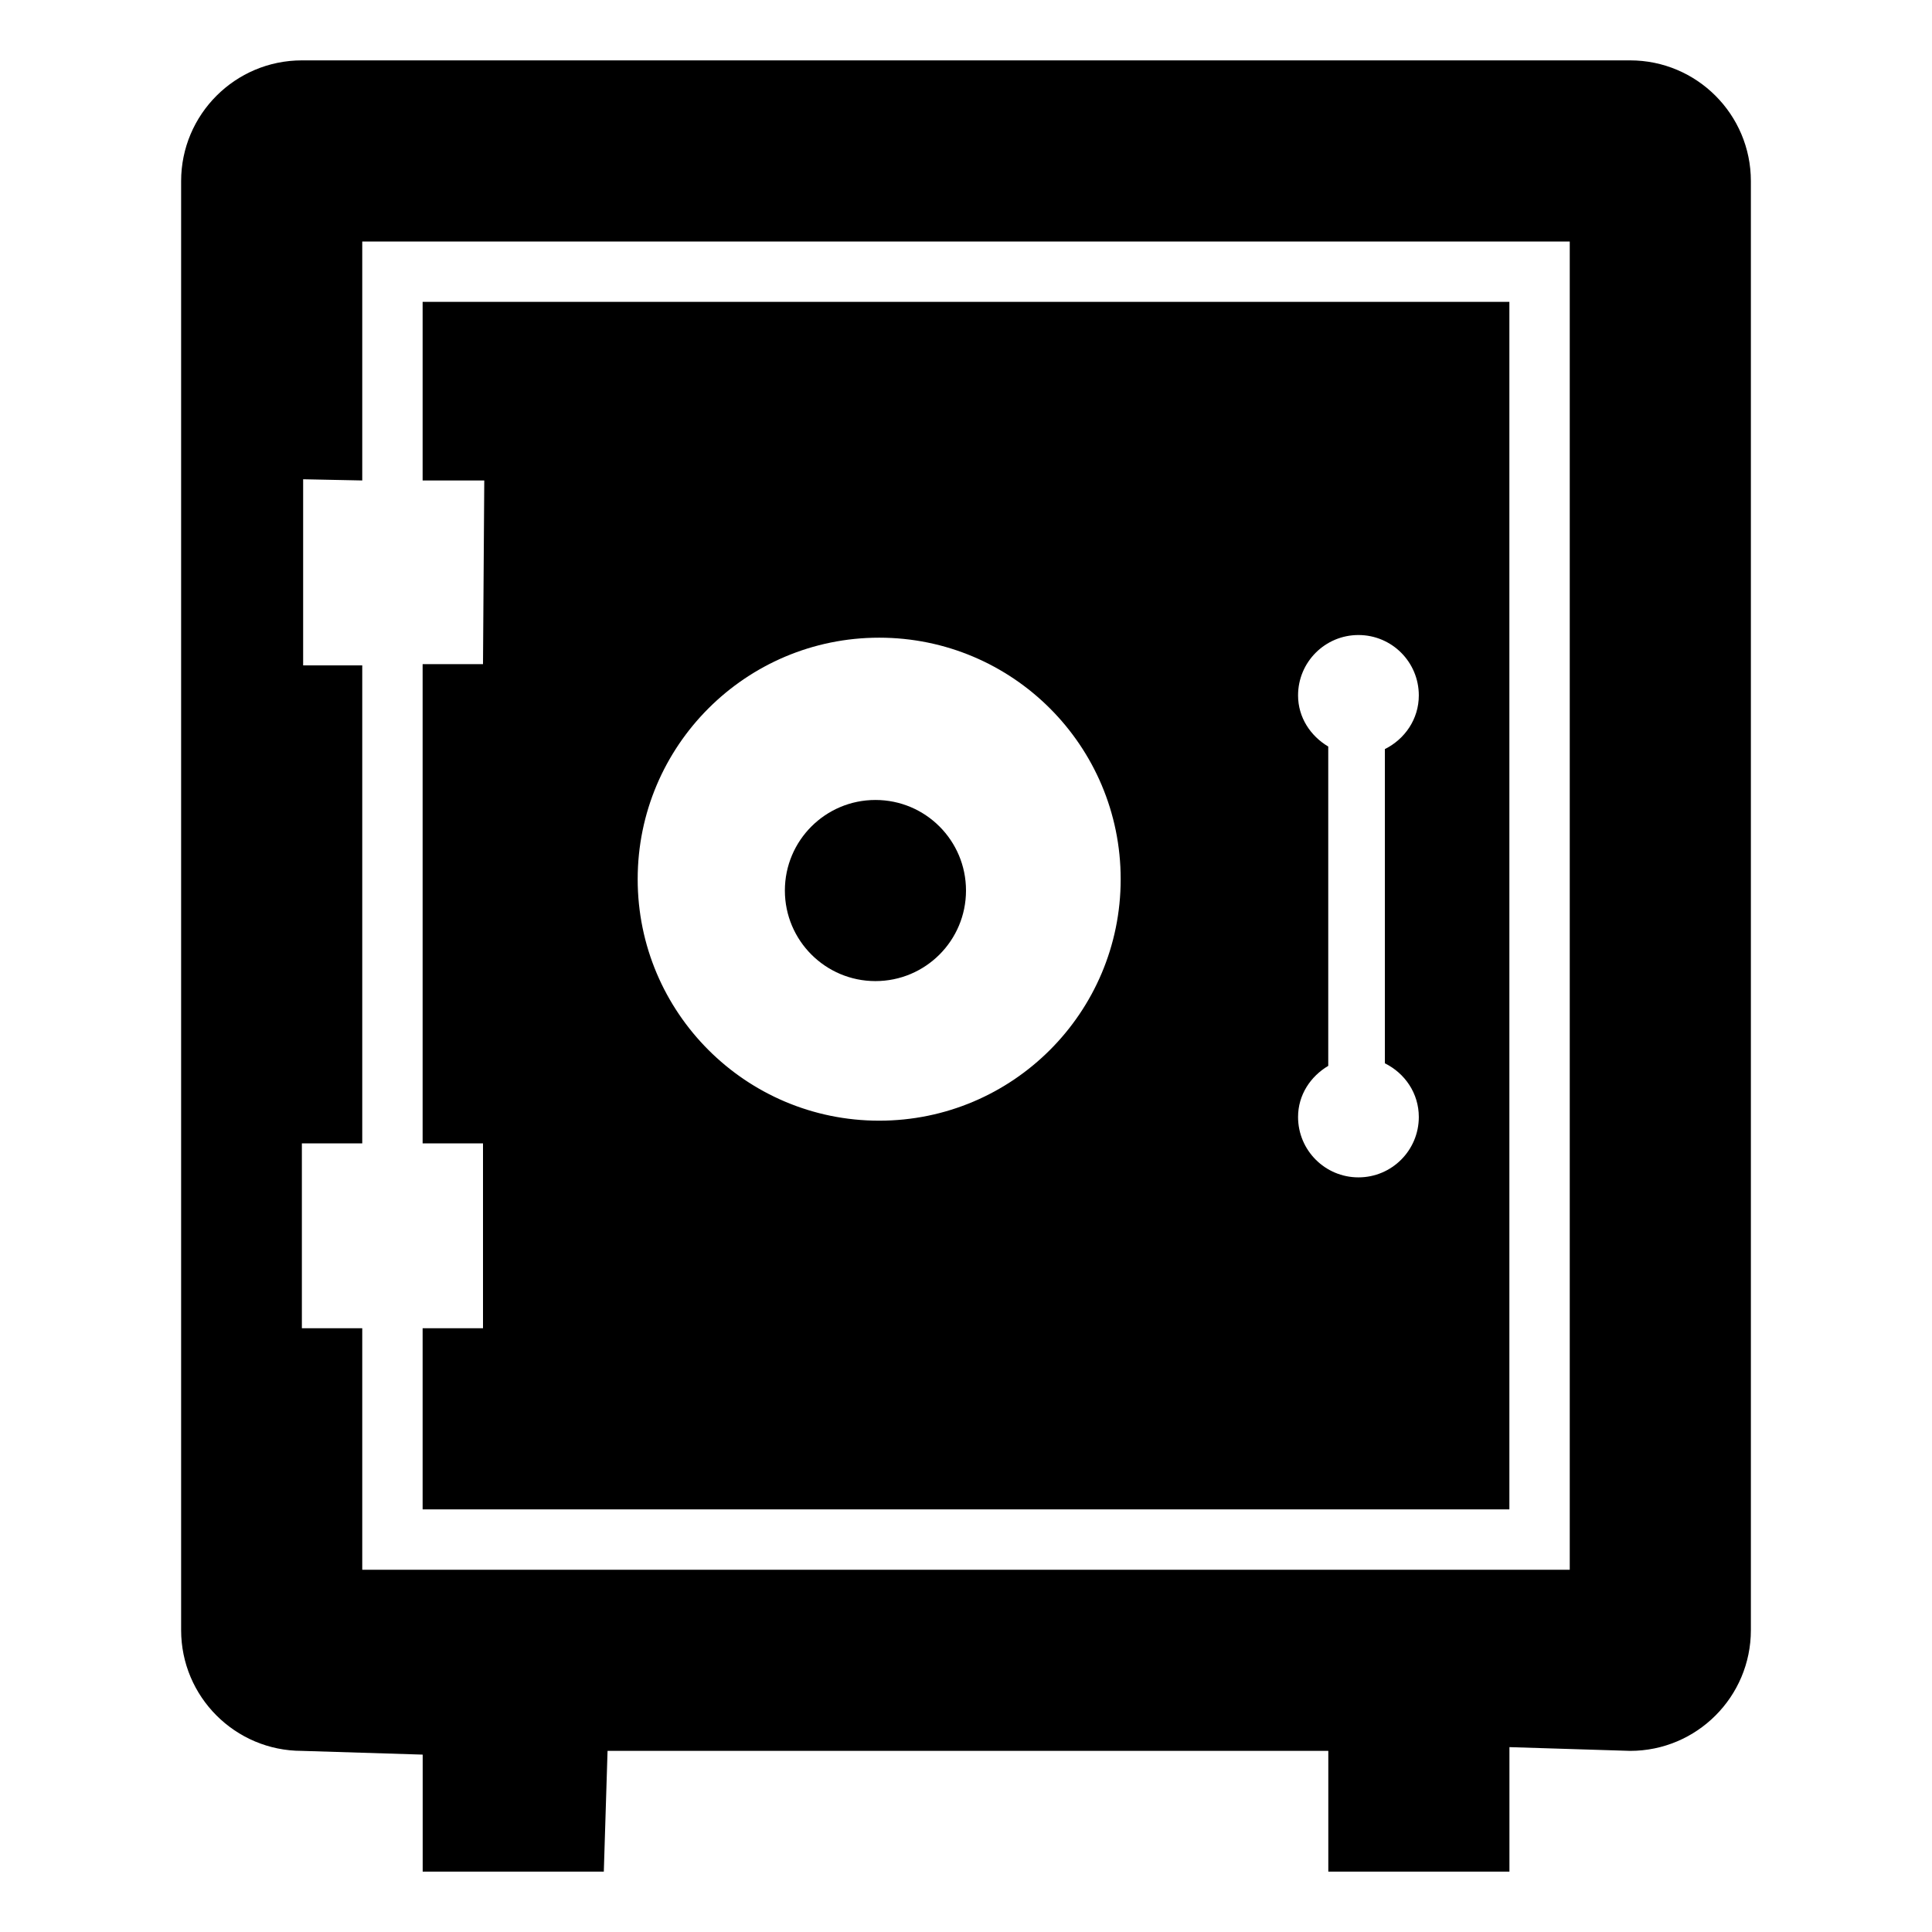
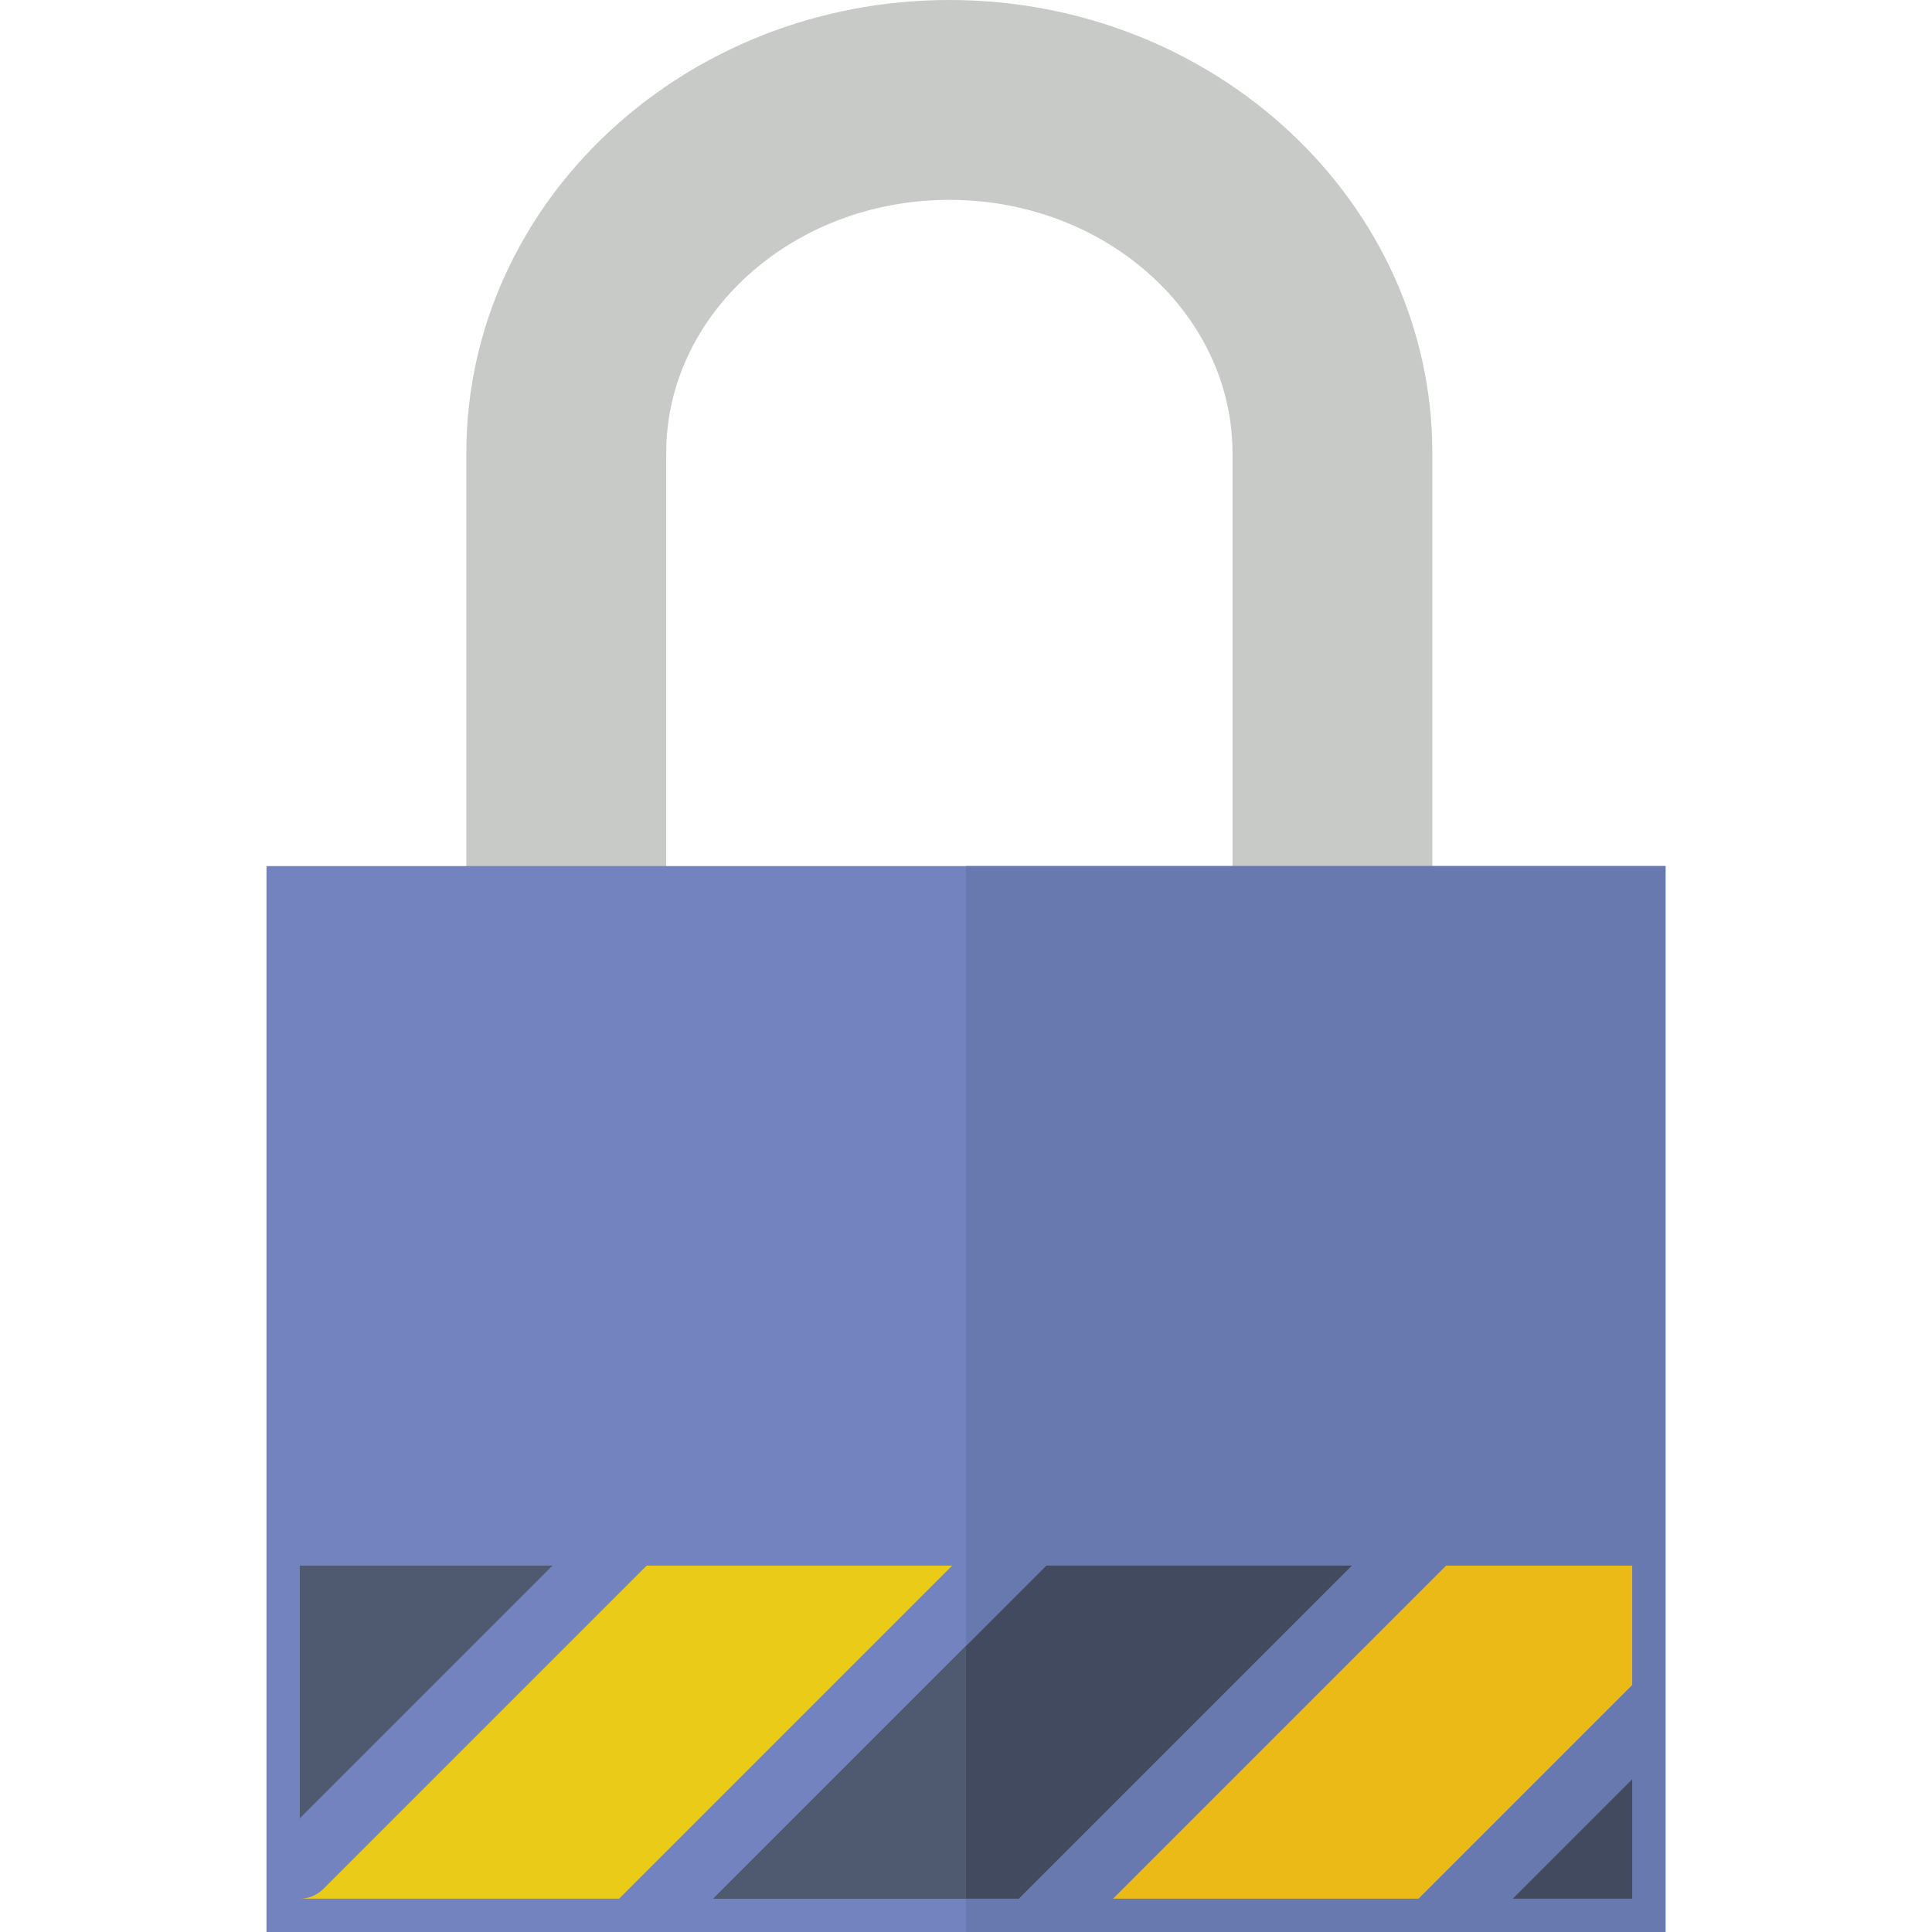
- <svg xmlns="http://www.w3.org/2000/svg" version="1.1" width="32" height="32" viewBox="0 0 32 32">
-   <path d="M27 29l-1.999-0.062v2.062h-3v-2h-11.938l-0.062 2h-3v-1.938l-2.001-0.062c-1.104 0-2-0.896-2-2v-24c0-1.104 0.896-2 2-2h22c1.104 0 2 0.896 2 2v24c0 1.104-0.896 2-2 2zM26 4h-20v3.958l-0.979-0.020v3.083h0.979v7.917h-1v3.062h1v4h20v-22zM25 25h-18v-3h1v-3.062h-1v-7.938h1l0.021-3.042h-1.021v-2.958h18v20zM14.562 10.562c-2.209 0-4 1.791-4 4s1.791 4 4 4c2.21 0 4-1.791 4-4s-1.79-4-4-4zM23.5 11.518c0-0.553-0.447-1-1-1-0.552 0-1 0.447-1 1 0 0.366 0.207 0.673 0.5 0.847v5.289c-0.293 0.174-0.5 0.48-0.5 0.847 0 0.552 0.448 1 1 1 0.553 0 1-0.448 1-1 0-0.394-0.232-0.726-0.562-0.889v-5.205c0.33-0.164 0.562-0.496 0.562-0.889zM14.5 16.25c-0.828 0-1.5-0.672-1.5-1.5 0-0.829 0.672-1.5 1.5-1.5 0.829 0 1.5 0.671 1.5 1.5 0 0.828-0.671 1.5-1.5 1.5z" />
+ <svg xmlns="http://www.w3.org/2000/svg" version="1.1" id="Capa_1" x="0px" y="0px" viewBox="0 0 58 58" style="enable-background:new 0 0 58 58;" xml:space="preserve">
+   <path style="fill:#C7CAC7;stroke:#C7CAC7;stroke-width:2;stroke-miterlimit:10;" d="M42,32H15V13.601C15,6.652,21.056,1,28.5,1  S42,6.652,42,13.601V32z M19,28h19V13.601C38,8.858,33.738,5,28.5,5S19,8.858,19,13.601V28z" />
+   <rect x="8" y="26" style="fill:#7383BF;" width="42" height="32" />
+   <rect x="29" y="26" style="fill:#6879AF;" width="21" height="32" />
+   <polygon style="fill:#EBBA16;" points="42.586,57 49,50.586 49,47 43.414,47 33.414,57 " />
+   <polygon style="fill:#4F5970;" points="9,47 9,54.586 16.586,47 " />
+   <polygon style="fill:#424A60;" points="30.586,57 40.586,47 31.414,47 21.414,57 " />
+   <path style="fill:#EACC18;" d="M28.586,47h-9.172l-9.707,9.707C9.512,56.902,9.256,57,9,57h9.586L28.586,47z" />
+   <polygon style="fill:#424A60;" points="49,57 49,53.414 45.414,57 " />
+   <polygon style="fill:#4F5970;" points="29,49.414 21.414,57 29,57 " />
+   <g>
+ </g>
+   <g>
+ </g>
+   <g>
+ </g>
+   <g>
+ </g>
+   <g>
+ </g>
+   <g>
+ </g>
+   <g>
+ </g>
+   <g>
+ </g>
+   <g>
+ </g>
+   <g>
+ </g>
+   <g>
+ </g>
+   <g>
+ </g>
+   <g>
+ </g>
+   <g>
+ </g>
+   <g>
+ </g>
</svg>
